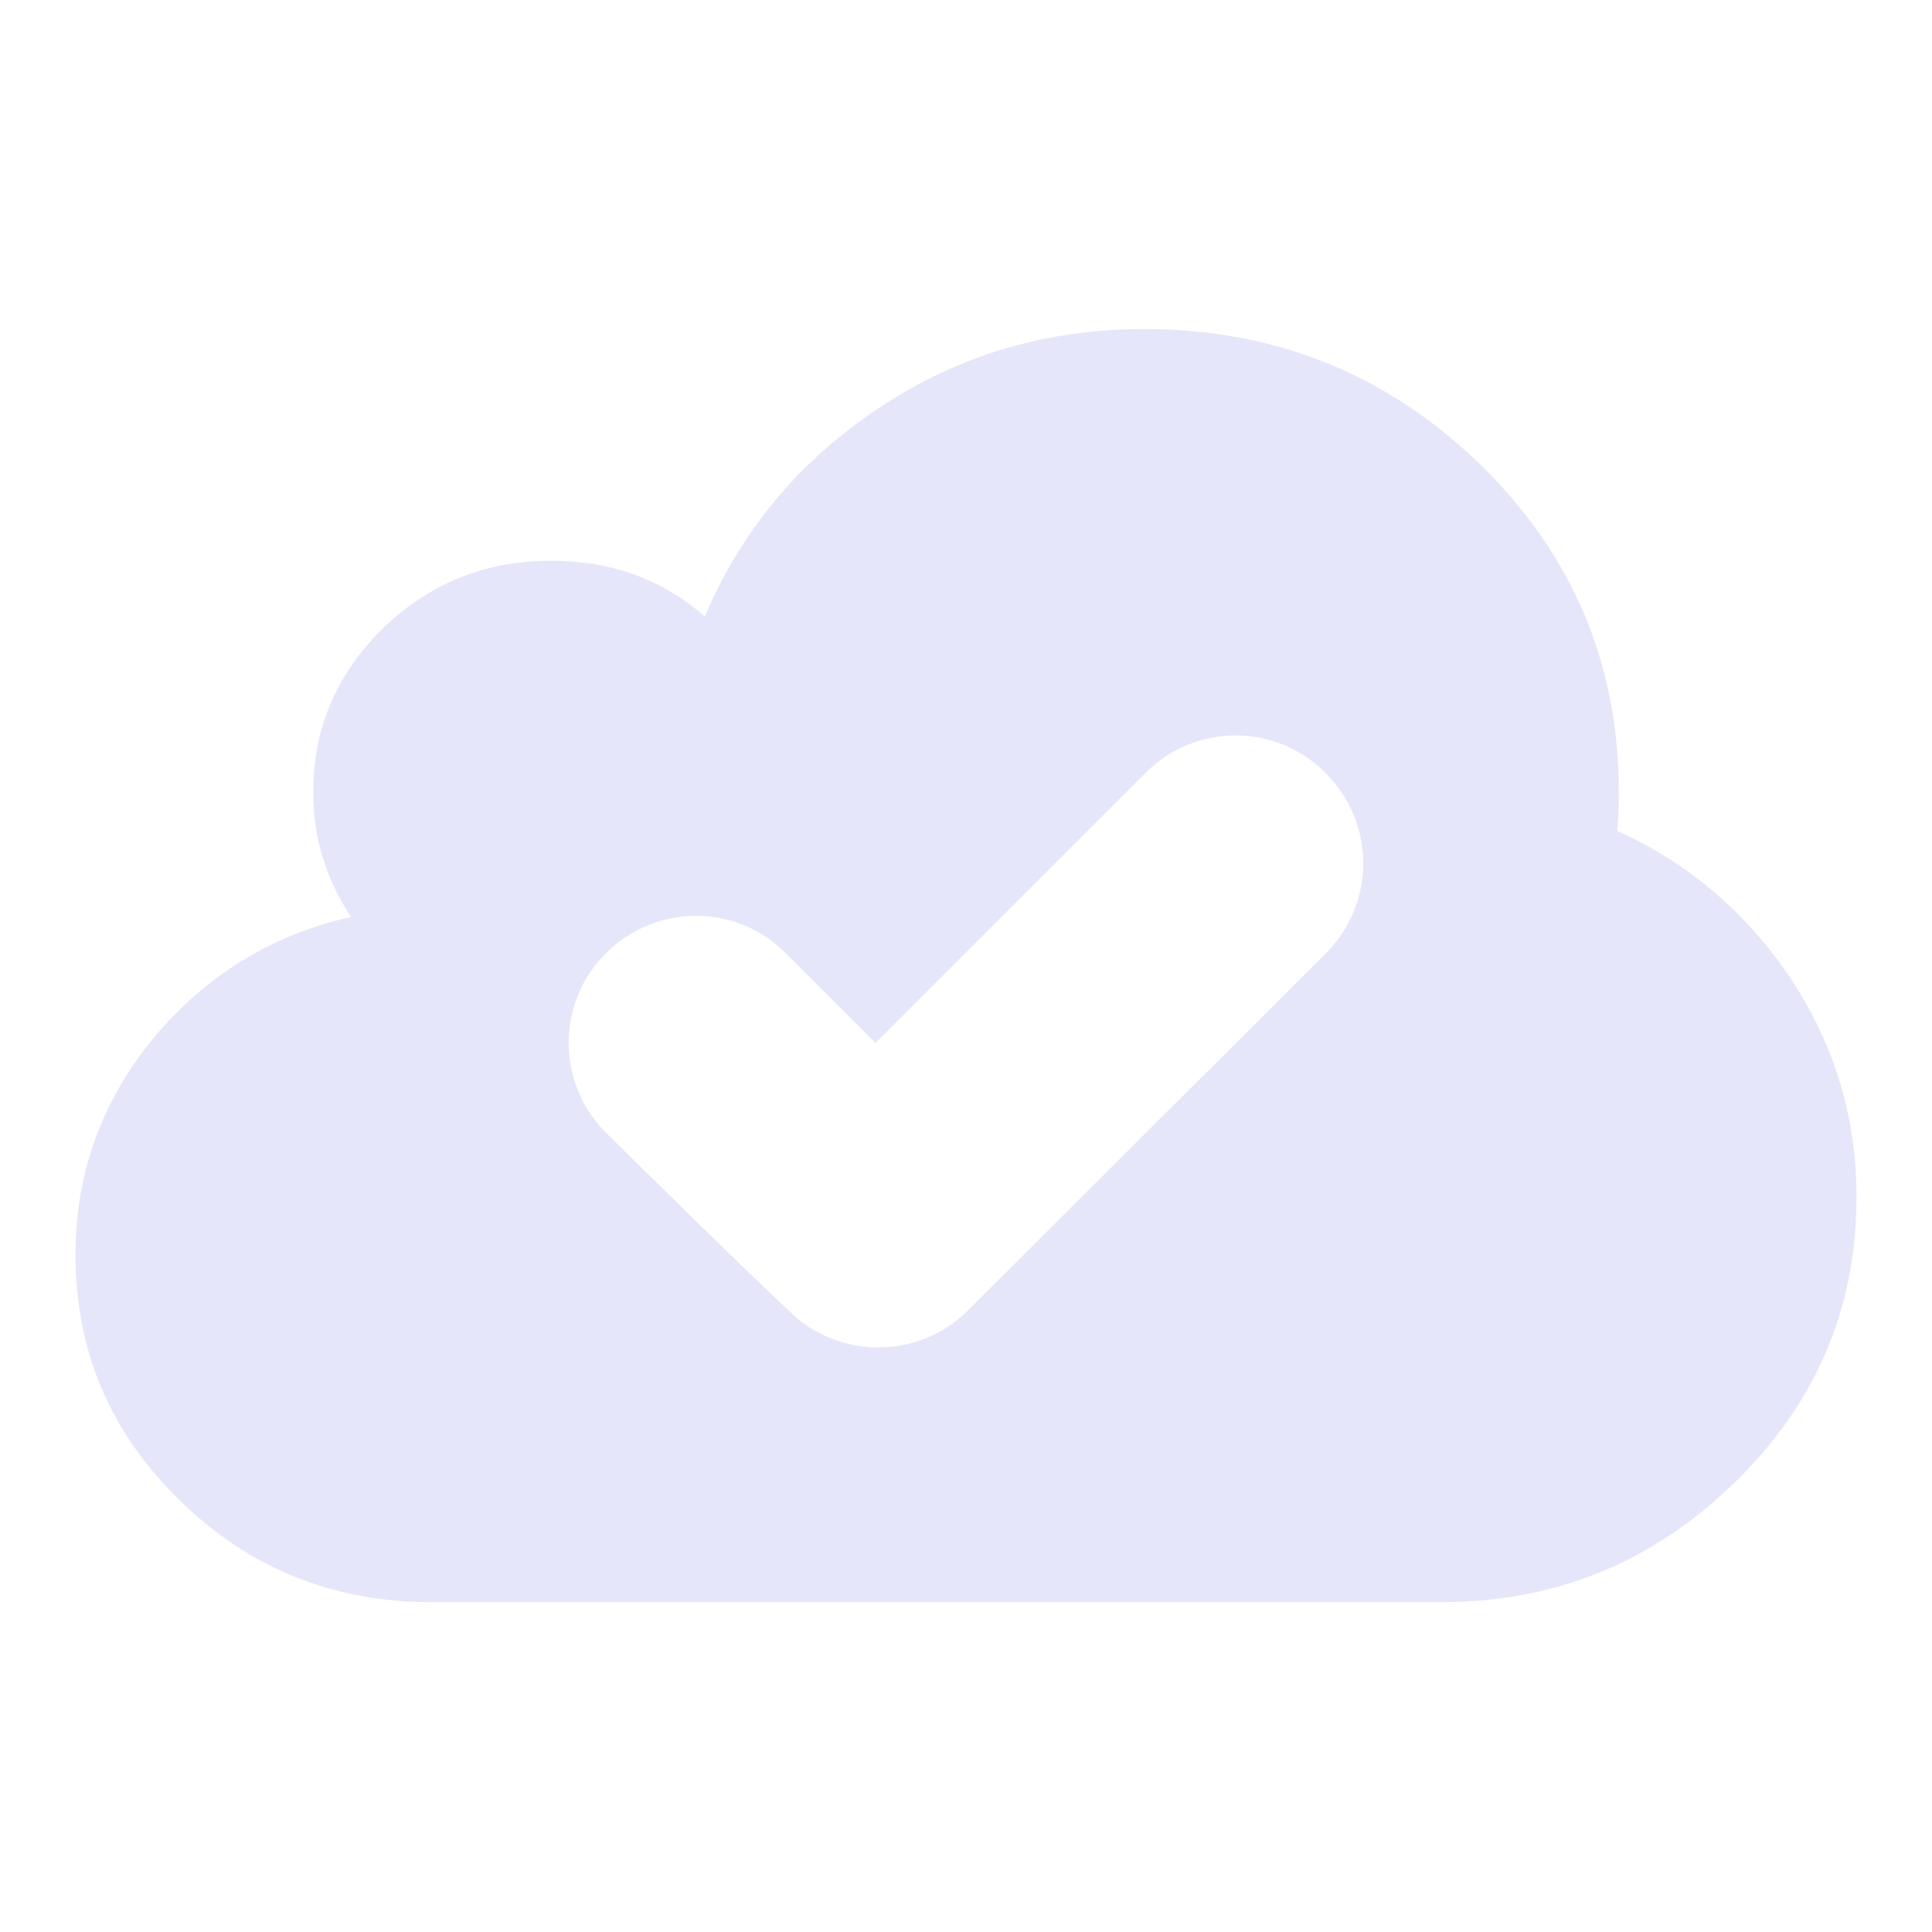
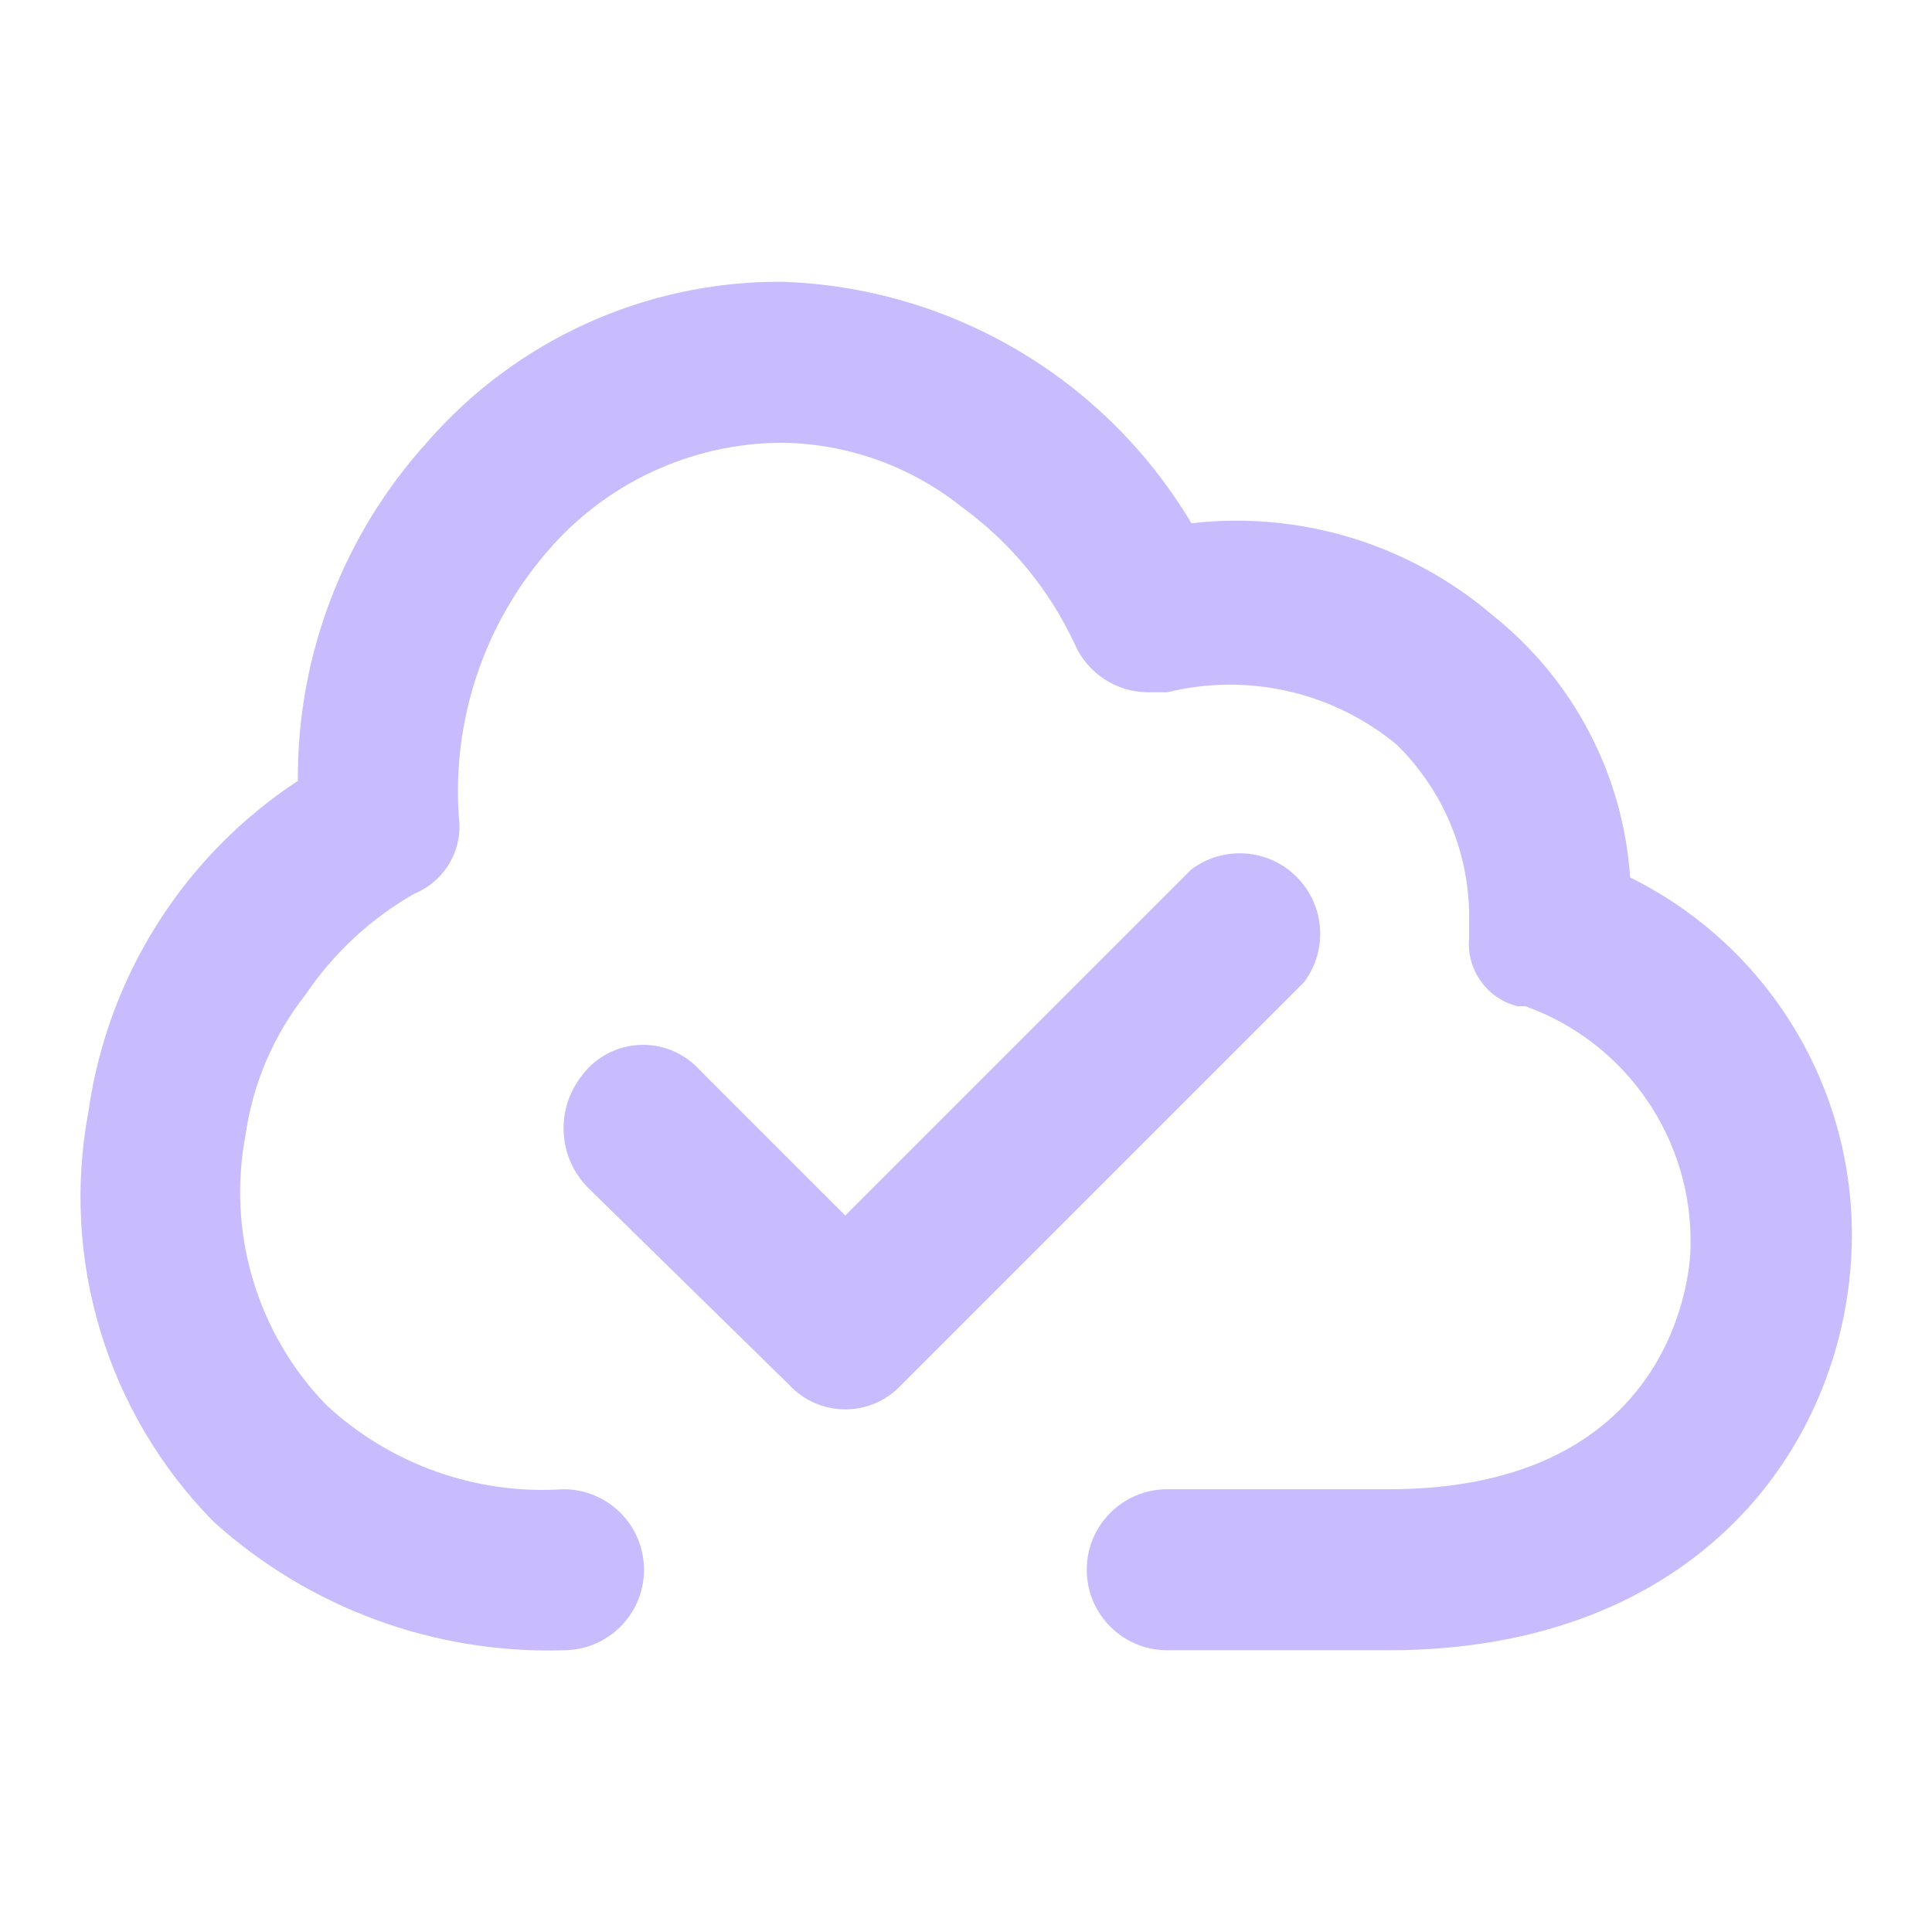
- <svg xmlns="http://www.w3.org/2000/svg" version="1.1" x="0px" y="0px" viewBox="0 0 256 256" enable-background="new 0 0 256 256" xml:space="preserve">
-   <g>
-     <g>
-       <path fill="#E6E6FA" d="M237.3,129.7c-5.8-8.7-13.5-15.3-23-19.6c0.2-2.2,0.2-3.9,0.2-5.2c0-16.9-6.1-31.4-18.4-43.4c-12.3-11.9-27.1-17.9-44.5-17.9c-13,0-24.7,3.5-35.2,10.5c-10.5,7-18.2,16.2-23,27.6c-5.7-5-12.5-7.4-20.4-7.4c-8.7,0-16.1,3-22.3,9c-6.1,6-9.2,13.2-9.2,21.7c0,6,1.7,11.5,5,16.5c-10.6,2.4-19.3,7.8-26.2,16.1C13.4,146,10,155.6,10,166.3c0,12.7,4.6,23.5,13.8,32.5c9.2,9,20.3,13.5,33.4,13.5h133.7c15.2,0,28.1-5.3,38.9-15.8s16.2-23.1,16.2-37.9C246,148.1,243.1,138.5,237.3,129.7z M175.7,126.3l-47.4,47.3c-6,6-15.3,6.5-21.9,1.7c-1.3-0.7-26.1-25.2-26.1-25.2c-6.6-6.6-6.6-17.3,0-23.8c6.6-6.6,17.3-6.6,23.8,0l11.9,11.9l35.8-35.8c6.6-6.6,17.3-6.6,23.8,0C182.3,109,182.3,119.7,175.7,126.3z" />
+ <svg xmlns="http://www.w3.org/2000/svg" width="800px" height="800px" viewBox="0 0 48 48">
+   <g id="Layer_2" data-name="Layer 2">
+     <g id="invisible_box" data-name="invisible box">
+       <rect width="48" height="48" fill="none" />
+     </g>
+     <g fill="#c8bcfe" id="icons_Q2" data-name="icons Q2">
+       <path d="M40.5,21.8a9.1,9.1,0,0,0-3.4-6.5A9.8,9.8,0,0,0,29.6,13,12.3,12.3,0,0,0,19.4,7a11.6,11.6,0,0,0-8.8,4,12.4,12.4,0,0,0-3.2,8.4,11.8,11.8,0,0,0-5.2,8.2A11.5,11.5,0,0,0,5.3,37.8,12.4,12.4,0,0,0,14,41h0a2,2,0,0,0,2-2h0a2,2,0,0,0-2-2h0a7.9,7.9,0,0,1-5.9-2.1,7.6,7.6,0,0,1-2-6.7,7.3,7.3,0,0,1,1.5-3.5,8.1,8.1,0,0,1,2.7-2.5,1.8,1.8,0,0,0,1.1-1.9h0a9.1,9.1,0,0,1,2.2-6.6A7.7,7.7,0,0,1,19.4,11a7.3,7.3,0,0,1,4.5,1.6A8.8,8.8,0,0,1,26.7,16a2,2,0,0,0,1.8,1.2H29a6.5,6.5,0,0,1,5.7,1.3,6,6,0,0,1,1.8,4.4v.4a1.6,1.6,0,0,0,1.2,1.7h.2A6.2,6.2,0,0,1,42,31c0,.6-.4,6-7.5,6H29a2,2,0,0,0-2,2h0a2,2,0,0,0,2,2h5.5c7.7,0,11.3-5.1,11.5-9.9A9.9,9.9,0,0,0,40.5,21.8Z" />
+       <path d="M19.6,34.4l-5-4.9a2.1,2.1,0,0,1-.2-2.7,1.9,1.9,0,0,1,3-.2L21,30.2l8.6-8.6a2,2,0,0,1,2.8,2.8l-10,10A1.9,1.9,0,0,1,19.6,34.4Z" />
    </g>
  </g>
</svg>
